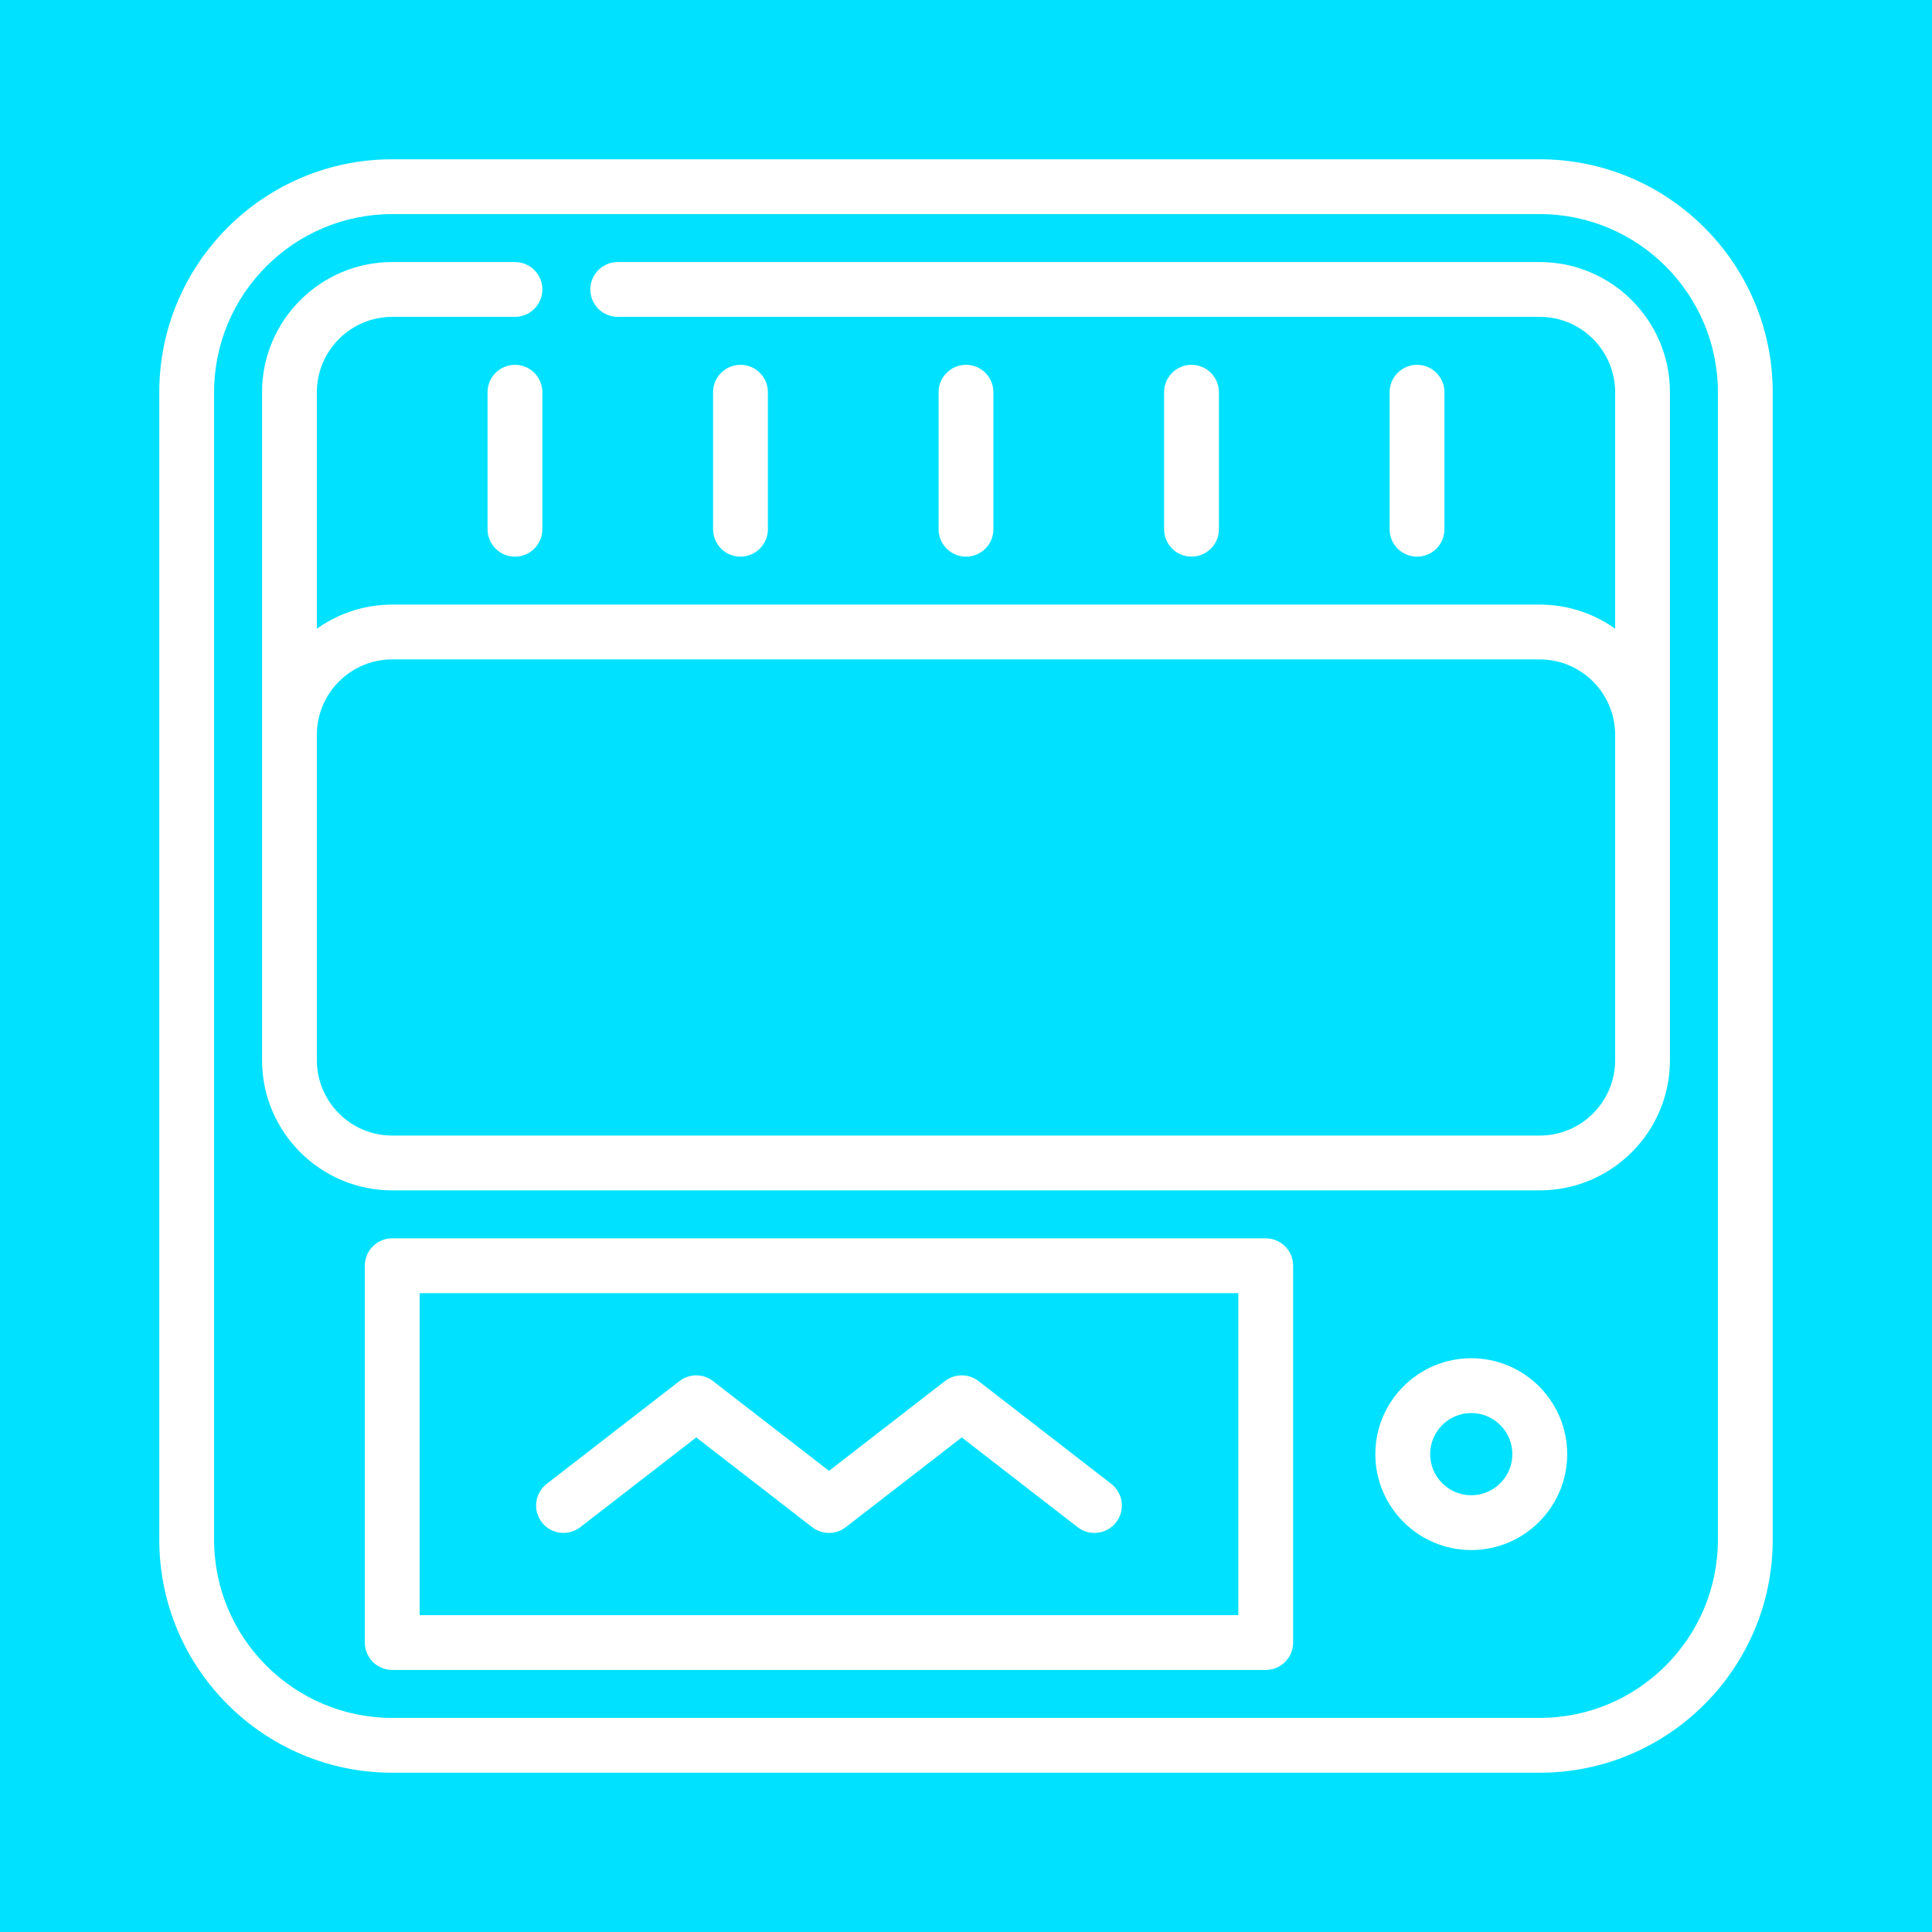
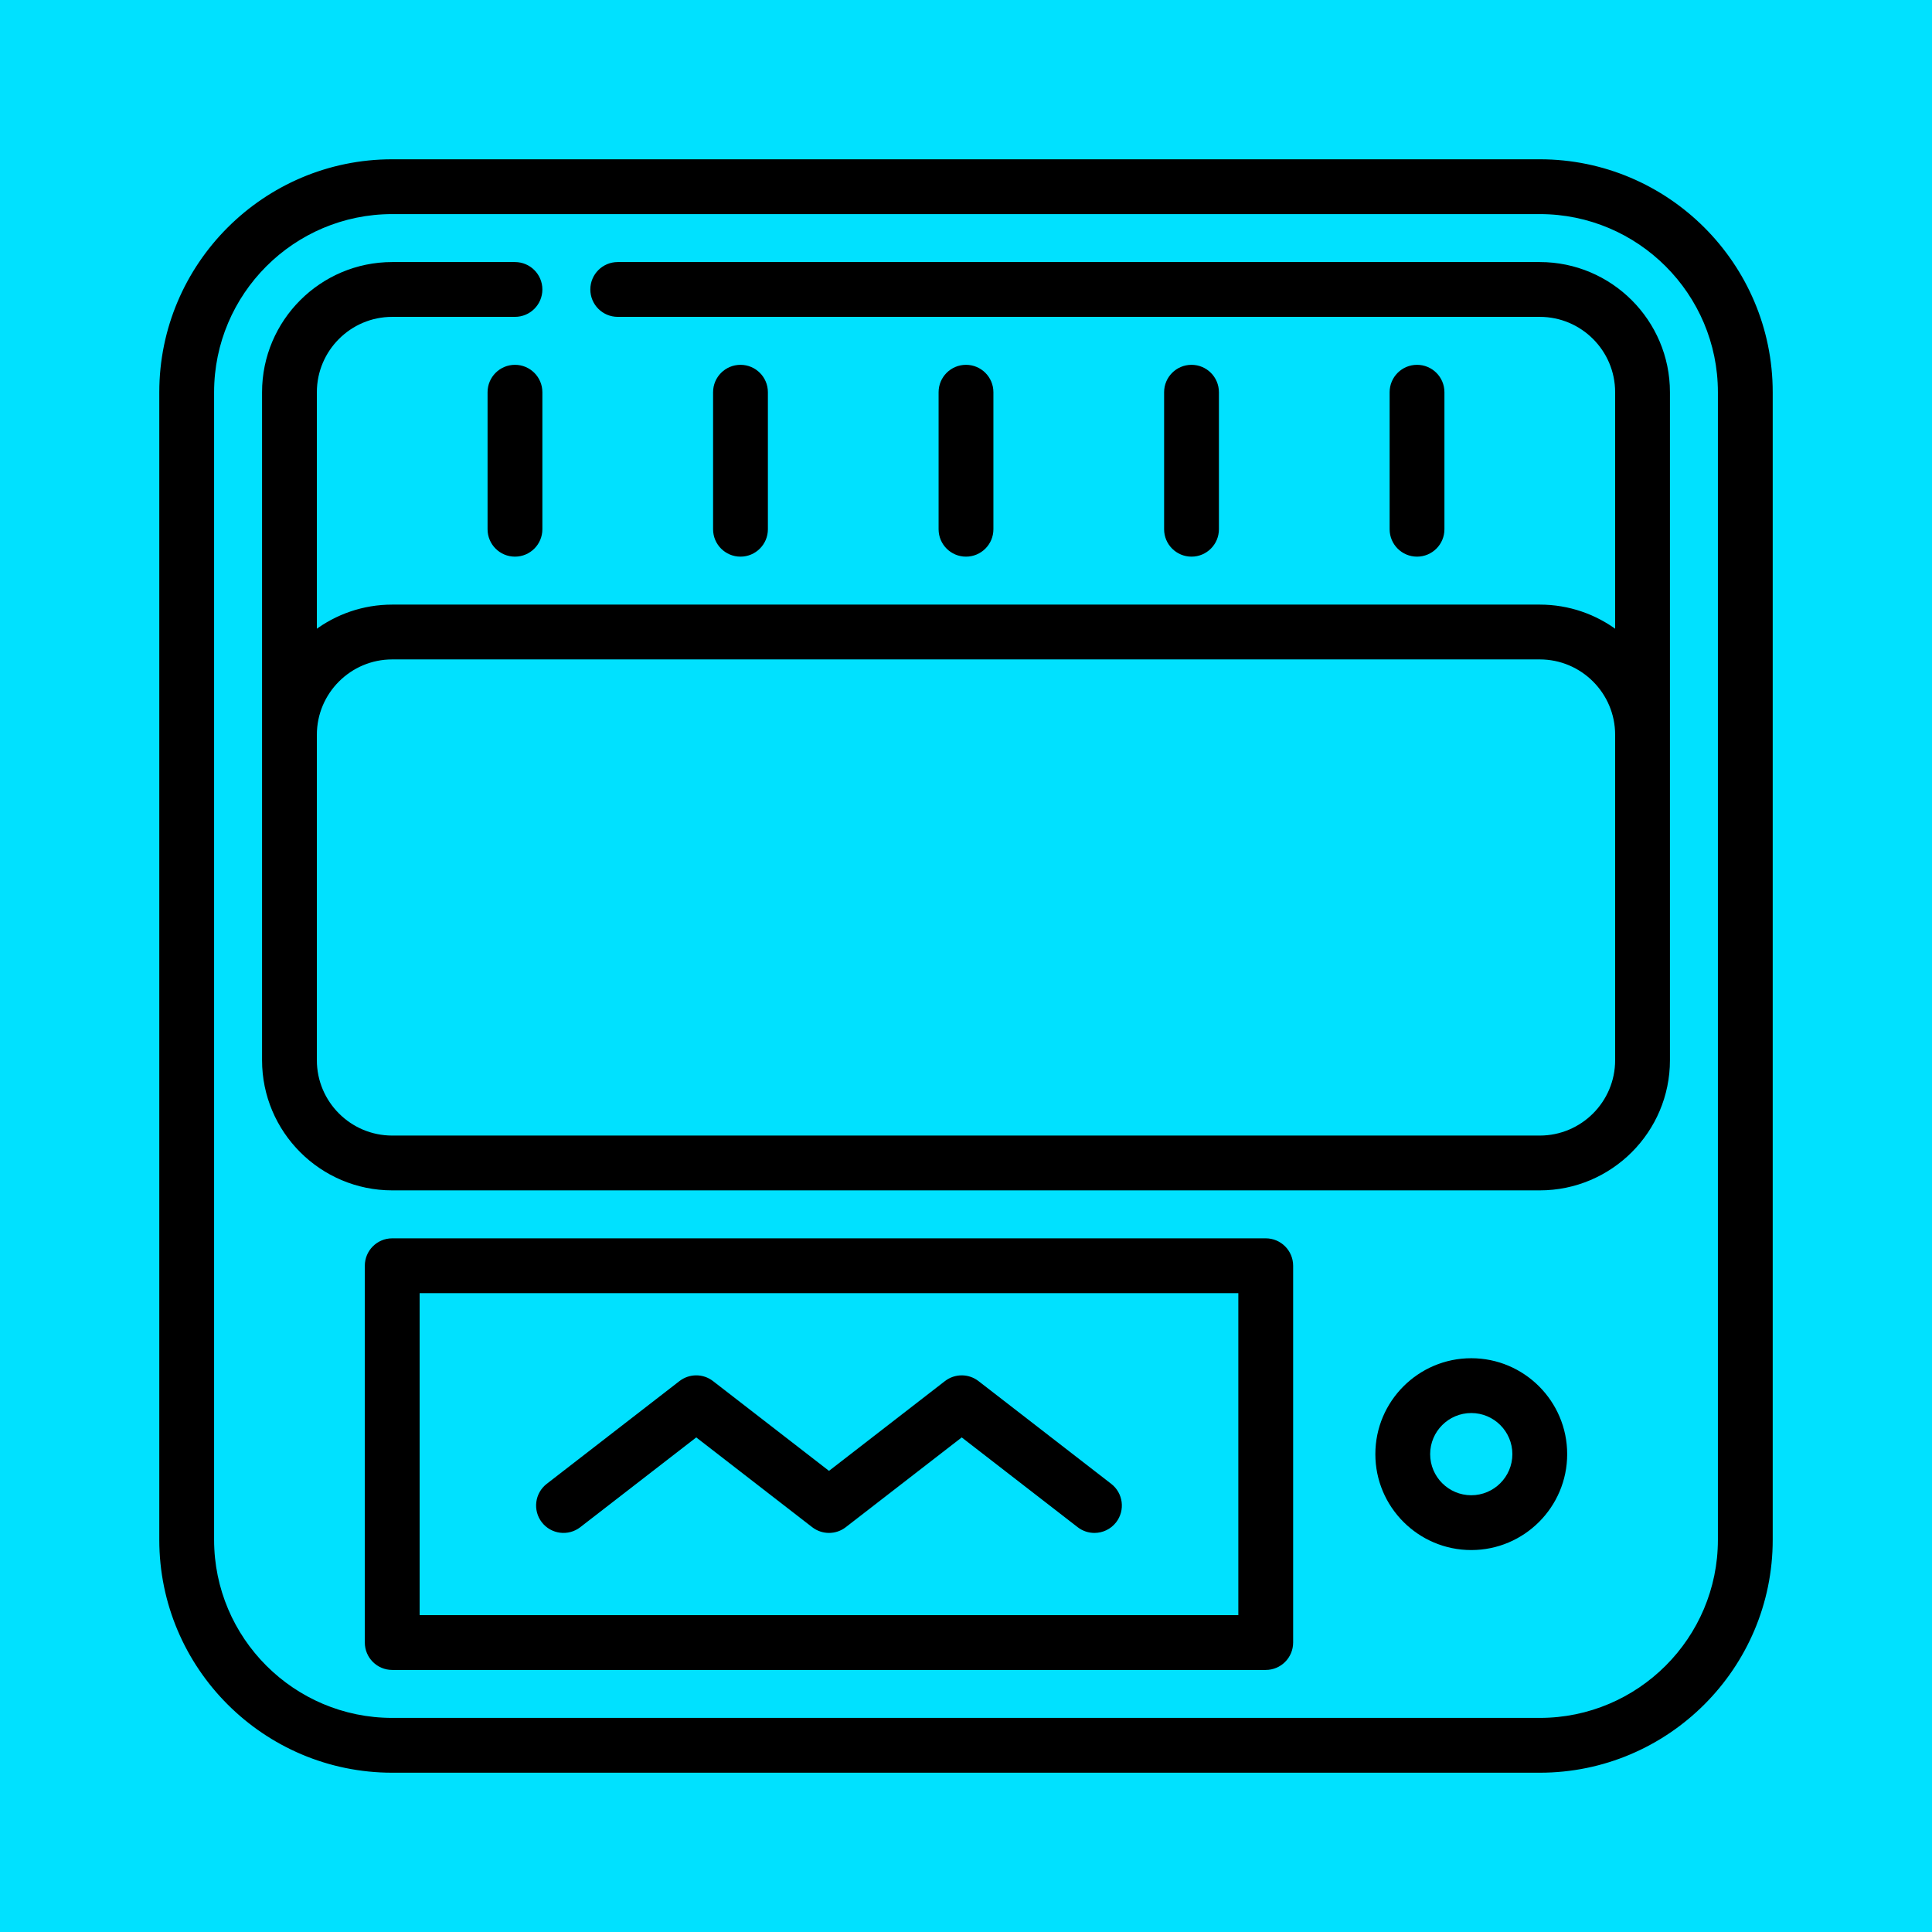
- <svg xmlns="http://www.w3.org/2000/svg" fill="#ffffff" height="800px" width="800px" version="1.1" id="Layer_1" viewBox="-47 -47 564.00 564.00" xml:space="preserve" stroke="#ffffff" transform="rotate(0)">
+ <svg xmlns="http://www.w3.org/2000/svg" fill="#000000" height="800px" width="800px" version="1.1" id="Layer_1" viewBox="-47 -47 564.00 564.00" xml:space="preserve" stroke="#000000" transform="rotate(0)">
  <g id="SVGRepo_bgCarrier" stroke-width="0">
    <rect x="-47" y="-47" width="564.00" height="564.00" rx="0" fill="#00e1ff" strokewidth="0" />
  </g>
  <g id="SVGRepo_tracerCarrier" stroke-linecap="round" stroke-linejoin="round" />
  <g id="SVGRepo_iconCarrier">
    <g>
      <g>
        <g>
          <path d="M402.5,0h-335C30.28,0,0,30.28,0,67.5v335C0,439.72,30.28,470,67.5,470h335c37.22,0,67.5-30.28,67.5-67.5v-335 C470,30.28,439.72,0,402.5,0z M455,402.5c0,28.949-23.551,52.5-52.5,52.5h-335C38.551,455,15,431.449,15,402.5v-335 C15,38.551,38.551,15,67.5,15h335c28.949,0,52.5,23.551,52.5,52.5V402.5z" />
          <path d="M402.5,30H133.333c-4.142,0-7.5,3.358-7.5,7.5c0,4.142,3.358,7.5,7.5,7.5H402.5c12.407,0,22.5,10.093,22.5,22.5v70.021 c-6.272-4.719-14.064-7.521-22.5-7.521h-335c-8.436,0-16.228,2.801-22.5,7.521V67.5C45,55.093,55.093,45,67.5,45h35.833 c4.142,0,7.5-3.358,7.5-7.5c0-4.142-3.358-7.5-7.5-7.5H67.5C46.822,30,30,46.822,30,67.5v195c0,20.678,16.822,37.5,37.5,37.5h335 c20.678,0,37.5-16.822,37.5-37.5v-195C440,46.822,423.178,30,402.5,30z M425,262.5c0,12.407-10.093,22.5-22.5,22.5h-335 C55.093,285,45,274.907,45,262.5v-95c0-12.407,10.093-22.5,22.5-22.5h335c12.407,0,22.5,10.093,22.5,22.5V262.5z" />
          <path d="M95.833,67.5v40c0,4.142,3.358,7.5,7.5,7.5c4.142,0,7.5-3.358,7.5-7.5v-40c0-4.142-3.357-7.5-7.5-7.5 C99.191,60,95.833,63.358,95.833,67.5z" />
          <path d="M176.667,107.5v-40c0-4.142-3.358-7.5-7.5-7.5c-4.142,0-7.5,3.358-7.5,7.5v40c0,4.142,3.358,7.5,7.5,7.5 C173.309,115,176.667,111.642,176.667,107.5z" />
          <path d="M242.5,107.5v-40c0-4.142-3.358-7.5-7.5-7.5c-4.142,0-7.5,3.358-7.5,7.5v40c0,4.142,3.358,7.5,7.5,7.5 C239.142,115,242.5,111.642,242.5,107.5z" />
          <path d="M308.333,107.5v-40c0-4.142-3.358-7.5-7.5-7.5c-4.142,0-7.5,3.358-7.5,7.5v40c0,4.142,3.358,7.5,7.5,7.5 C304.975,115,308.333,111.642,308.333,107.5z" />
          <path d="M374.167,107.5v-40c0-4.142-3.358-7.5-7.5-7.5c-4.142,0-7.5,3.358-7.5,7.5v40c0,4.142,3.358,7.5,7.5,7.5 C370.809,115,374.167,111.642,374.167,107.5z" />
          <path d="M382.5,350c-15.164,0-27.5,12.336-27.5,27.5s12.336,27.5,27.5,27.5s27.5-12.336,27.5-27.5S397.664,350,382.5,350z M382.5,390c-6.893,0-12.5-5.607-12.5-12.5s5.607-12.5,12.5-12.5s12.5,5.607,12.5,12.5S389.393,390,382.5,390z" />
          <path d="M322.5,315h-255c-4.142,0-7.5,3.358-7.5,7.5v110c0,4.142,3.358,7.5,7.5,7.5h255c4.142,0,7.5-3.358,7.5-7.5v-110 C330,318.358,326.642,315,322.5,315z M315,425H75v-95h240V425z" />
          <path d="M122.091,398.431l34.161-26.446l34.161,26.446c2.704,2.092,6.479,2.093,9.183,0l34.156-26.445l34.157,26.445 c1.366,1.058,2.982,1.57,4.586,1.57c2.241,0,4.458-1,5.936-2.909c2.536-3.275,1.937-7.986-1.339-10.521l-38.748-30 c-2.703-2.093-6.479-2.093-9.183,0l-34.156,26.445l-34.161-26.446c-2.703-2.093-6.479-2.093-9.183,0l-38.752,30 c-3.275,2.536-3.875,7.247-1.339,10.522C114.106,400.367,118.815,400.967,122.091,398.431z" />
        </g>
      </g>
    </g>
  </g>
</svg>
